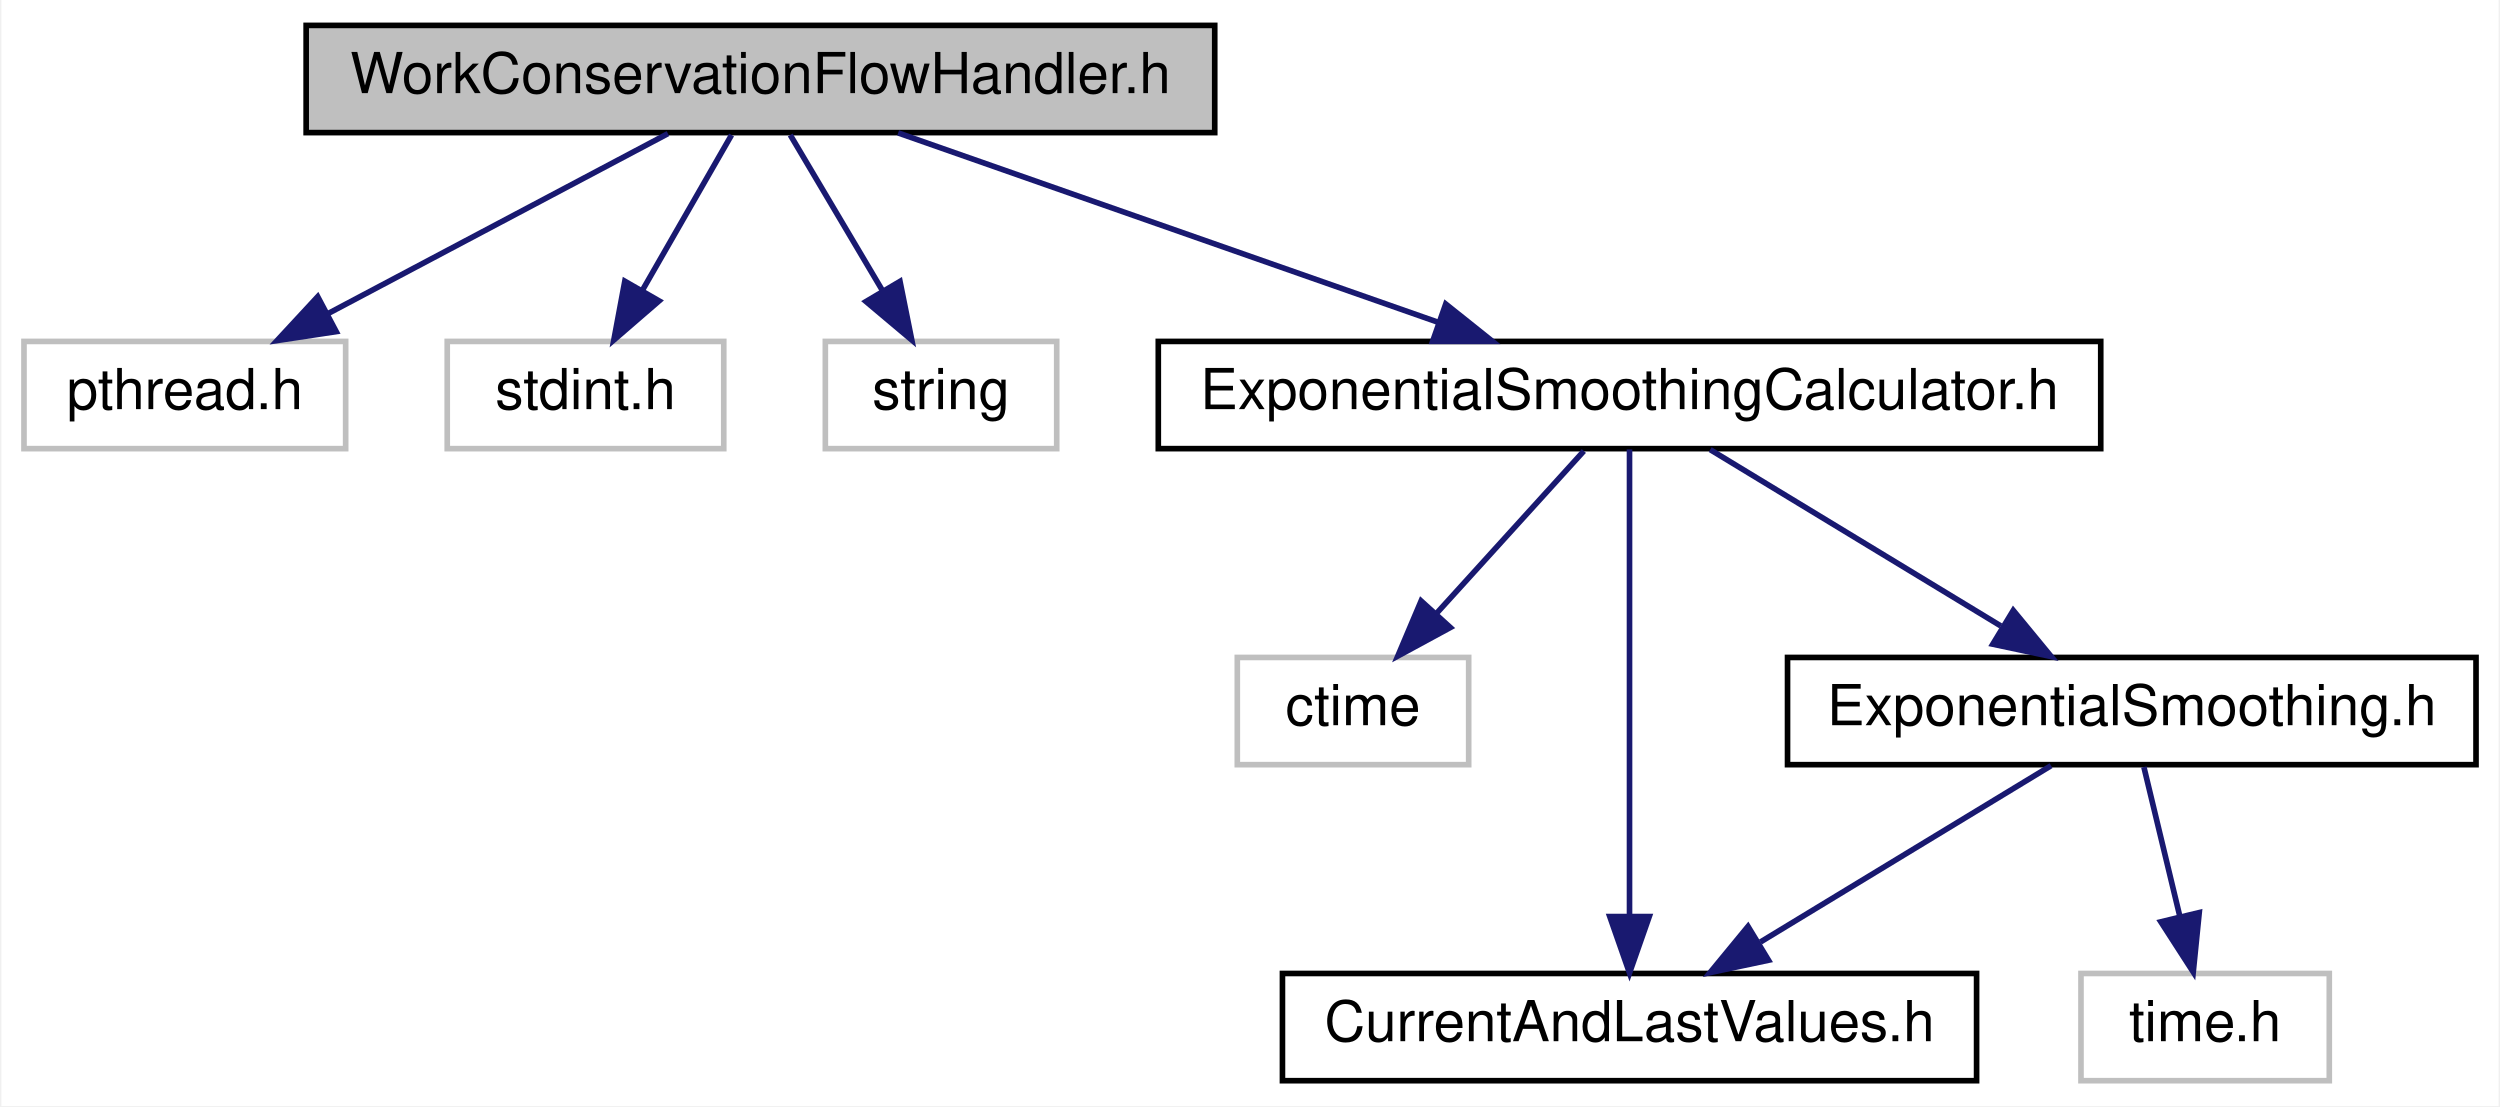
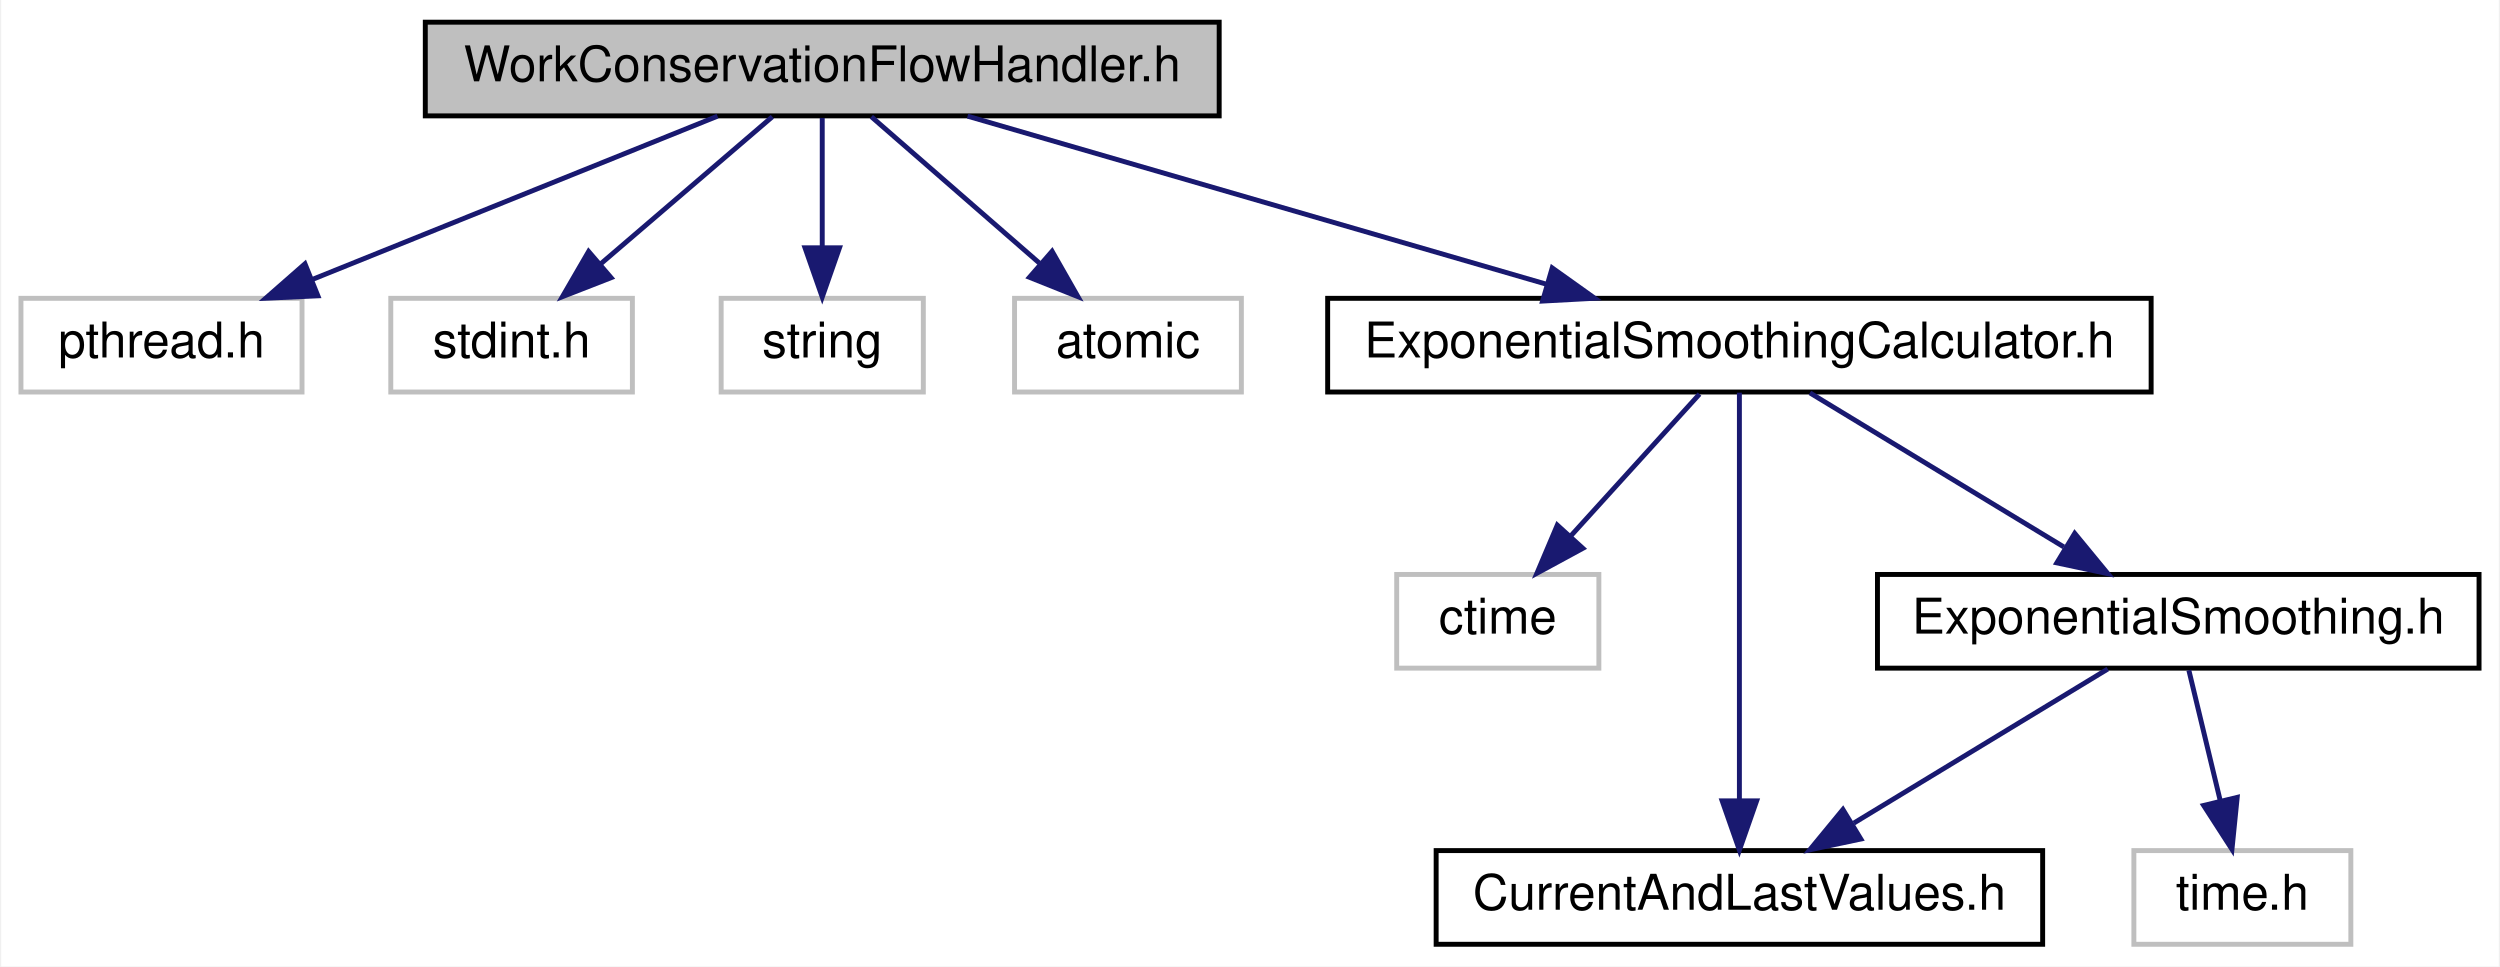
- <svg xmlns="http://www.w3.org/2000/svg" xmlns:xlink="http://www.w3.org/1999/xlink" width="443pt" height="196pt" viewBox="0.00 0.00 442.50 196.00">
+ <svg xmlns="http://www.w3.org/2000/svg" xmlns:xlink="http://www.w3.org/1999/xlink" width="507pt" height="196pt" viewBox="0.00 0.00 506.50 196.00">
  <g id="graph0" class="graph" transform="scale(1 1) rotate(0) translate(4 192)">
-     <polygon fill="white" stroke="none" points="-4,4 -4,-192 438.5,-192 438.5,4 -4,4" />
+     <polygon fill="white" stroke="none" points="-4,4 -4,-192 502.5,-192 502.5,4 -4,4" />
    <g id="node1" class="node">
-       <polygon fill="#bfbfbf" stroke="black" points="50,-168.5 50,-187.5 211,-187.5 211,-168.5 50,-168.5" />
-       <text text-anchor="middle" x="130.5" y="-175.5" font-family="Helvetica,sans-Serif" font-size="10.00">WorkConservationFlowHandler.h</text>
+       <polygon fill="#bfbfbf" stroke="black" points="82,-168.5 82,-187.5 243,-187.5 243,-168.5 82,-168.5" />
+       <text text-anchor="middle" x="162.5" y="-175.5" font-family="Helvetica,sans-Serif" font-size="10.00">WorkConservationFlowHandler.h</text>
    </g>
    <g id="node2" class="node">
      <polygon fill="white" stroke="#bfbfbf" points="0,-112.5 0,-131.5 57,-131.5 57,-112.5 0,-112.5" />
      <text text-anchor="middle" x="28.5" y="-119.5" font-family="Helvetica,sans-Serif" font-size="10.00">pthread.h</text>
    </g>
    <g id="edge1" class="edge">
-       <path fill="none" stroke="midnightblue" d="M114.112,-168.324C97.829,-159.703 72.632,-146.364 53.784,-136.386" />
-       <polygon fill="midnightblue" stroke="midnightblue" points="55.323,-133.24 44.847,-131.655 52.048,-139.427 55.323,-133.24" />
+       <path fill="none" stroke="midnightblue" d="M141.267,-168.444C119.116,-159.517 84.181,-145.439 59.064,-135.317" />
+       <polygon fill="midnightblue" stroke="midnightblue" points="60.217,-132.008 49.633,-131.516 57.6,-138.501 60.217,-132.008" />
    </g>
    <g id="node3" class="node">
      <polygon fill="white" stroke="#bfbfbf" points="75,-112.5 75,-131.5 124,-131.5 124,-112.5 75,-112.5" />
      <text text-anchor="middle" x="99.5" y="-119.5" font-family="Helvetica,sans-Serif" font-size="10.00">stdint.h</text>
    </g>
    <g id="edge2" class="edge">
-       <path fill="none" stroke="midnightblue" d="M125.381,-168.083C121.092,-160.613 114.842,-149.724 109.558,-140.52" />
-       <polygon fill="midnightblue" stroke="midnightblue" points="112.538,-138.681 104.524,-131.751 106.467,-142.166 112.538,-138.681" />
+       <path fill="none" stroke="midnightblue" d="M152.378,-168.324C142.974,-160.263 128.756,-148.077 117.431,-138.369" />
+       <polygon fill="midnightblue" stroke="midnightblue" points="119.677,-135.684 109.806,-131.834 115.121,-140.999 119.677,-135.684" />
    </g>
    <g id="node4" class="node">
      <polygon fill="white" stroke="#bfbfbf" points="142,-112.5 142,-131.5 183,-131.5 183,-112.5 142,-112.5" />
      <text text-anchor="middle" x="162.5" y="-119.5" font-family="Helvetica,sans-Serif" font-size="10.00">string</text>
    </g>
    <g id="edge3" class="edge">
-       <path fill="none" stroke="midnightblue" d="M135.784,-168.083C140.211,-160.613 146.663,-149.724 152.118,-140.52" />
-       <polygon fill="midnightblue" stroke="midnightblue" points="155.227,-142.138 157.314,-131.751 149.205,-138.57 155.227,-142.138" />
+       <path fill="none" stroke="midnightblue" d="M162.5,-168.083C162.5,-161.006 162.5,-150.861 162.5,-141.986" />
+       <polygon fill="midnightblue" stroke="midnightblue" points="166,-141.751 162.5,-131.751 159,-141.751 166,-141.751" />
    </g>
    <g id="node5" class="node">
-       <g id="a_node5">
+       <polygon fill="white" stroke="#bfbfbf" points="201.5,-112.5 201.5,-131.5 247.5,-131.5 247.5,-112.5 201.5,-112.5" />
+       <text text-anchor="middle" x="224.5" y="-119.5" font-family="Helvetica,sans-Serif" font-size="10.00">atomic</text>
+     </g>
+     <g id="edge4" class="edge">
+       <path fill="none" stroke="midnightblue" d="M172.461,-168.324C181.627,-160.341 195.437,-148.313 206.528,-138.653" />
+       <polygon fill="midnightblue" stroke="midnightblue" points="209.115,-141.041 214.357,-131.834 204.518,-135.762 209.115,-141.041" />
+     </g>
+     <g id="node6" class="node">
+       <g id="a_node6">
        <a xlink:href="ExponentialSmoothingCalculator_8h.html" target="_top" xlink:title="ExponentialSmoothingCalculator.h">
-           <polygon fill="white" stroke="black" points="201,-112.5 201,-131.5 368,-131.5 368,-112.5 201,-112.5" />
-           <text text-anchor="middle" x="284.5" y="-119.5" font-family="Helvetica,sans-Serif" font-size="10.00">ExponentialSmoothingCalculator.h</text>
+           <polygon fill="white" stroke="black" points="265,-112.5 265,-131.5 432,-131.5 432,-112.5 265,-112.5" />
+           <text text-anchor="middle" x="348.5" y="-119.5" font-family="Helvetica,sans-Serif" font-size="10.00">ExponentialSmoothingCalculator.h</text>
        </a>
      </g>
    </g>
-     <g id="edge4" class="edge">
-       <path fill="none" stroke="midnightblue" d="M154.902,-168.444C180.697,-159.399 221.577,-145.064 250.518,-134.916" />
-       <polygon fill="midnightblue" stroke="midnightblue" points="251.934,-138.128 260.212,-131.516 249.618,-131.523 251.934,-138.128" />
-     </g>
-     <g id="node6" class="node">
-       <polygon fill="white" stroke="#bfbfbf" points="215,-56.5 215,-75.5 256,-75.5 256,-56.5 215,-56.5" />
-       <text text-anchor="middle" x="235.5" y="-63.5" font-family="Helvetica,sans-Serif" font-size="10.00">ctime</text>
-     </g>
    <g id="edge5" class="edge">
-       <path fill="none" stroke="midnightblue" d="M276.409,-112.083C269.345,-104.298 258.912,-92.802 250.351,-83.367" />
-       <polygon fill="midnightblue" stroke="midnightblue" points="252.753,-80.805 243.441,-75.751 247.569,-85.509 252.753,-80.805" />
+       <path fill="none" stroke="midnightblue" d="M191.972,-168.444C223.671,-159.241 274.232,-144.562 309.275,-134.388" />
+       <polygon fill="midnightblue" stroke="midnightblue" points="310.538,-137.666 319.166,-131.516 308.586,-130.943 310.538,-137.666" />
    </g>
    <g id="node7" class="node">
-       <g id="a_node7">
-         <a xlink:href="CurrentAndLastValues_8h.html" target="_top" xlink:title="CurrentAndLastValues.h">
-           <polygon fill="white" stroke="black" points="223,-0.5 223,-19.5 346,-19.5 346,-0.5 223,-0.5" />
-           <text text-anchor="middle" x="284.5" y="-7.5" font-family="Helvetica,sans-Serif" font-size="10.00">CurrentAndLastValues.h</text>
-         </a>
-       </g>
+       <polygon fill="white" stroke="#bfbfbf" points="279,-56.5 279,-75.5 320,-75.5 320,-56.5 279,-56.5" />
+       <text text-anchor="middle" x="299.5" y="-63.5" font-family="Helvetica,sans-Serif" font-size="10.00">ctime</text>
    </g>
    <g id="edge6" class="edge">
-       <path fill="none" stroke="midnightblue" d="M284.5,-112.368C284.5,-94.617 284.5,-53.666 284.5,-29.597" />
-       <polygon fill="midnightblue" stroke="midnightblue" points="288,-29.591 284.5,-19.591 281,-29.591 288,-29.591" />
+       <path fill="none" stroke="midnightblue" d="M340.409,-112.083C333.345,-104.298 322.912,-92.802 314.351,-83.367" />
+       <polygon fill="midnightblue" stroke="midnightblue" points="316.753,-80.805 307.441,-75.751 311.569,-85.509 316.753,-80.805" />
    </g>
    <g id="node8" class="node">
      <g id="a_node8">
-         <a xlink:href="ExponentialSmoothing_8h.html" target="_top" xlink:title="ExponentialSmoothing.h">
-           <polygon fill="white" stroke="black" points="312.5,-56.5 312.5,-75.5 434.5,-75.5 434.5,-56.5 312.5,-56.5" />
-           <text text-anchor="middle" x="373.5" y="-63.5" font-family="Helvetica,sans-Serif" font-size="10.00">ExponentialSmoothing.h</text>
+         <a xlink:href="CurrentAndLastValues_8h.html" target="_top" xlink:title="CurrentAndLastValues.h">
+           <polygon fill="white" stroke="black" points="287,-0.5 287,-19.5 410,-19.5 410,-0.5 287,-0.5" />
+           <text text-anchor="middle" x="348.5" y="-7.5" font-family="Helvetica,sans-Serif" font-size="10.00">CurrentAndLastValues.h</text>
        </a>
      </g>
    </g>
    <g id="edge7" class="edge">
-       <path fill="none" stroke="midnightblue" d="M298.799,-112.324C312.683,-103.9 333.992,-90.971 350.304,-81.074" />
-       <polygon fill="midnightblue" stroke="midnightblue" points="352.502,-83.834 359.236,-75.654 348.871,-77.85 352.502,-83.834" />
+       <path fill="none" stroke="midnightblue" d="M348.5,-112.368C348.5,-94.617 348.5,-53.666 348.5,-29.597" />
+       <polygon fill="midnightblue" stroke="midnightblue" points="352,-29.591 348.5,-19.591 345,-29.591 352,-29.591" />
+     </g>
+     <g id="node9" class="node">
+       <g id="a_node9">
+         <a xlink:href="ExponentialSmoothing_8h.html" target="_top" xlink:title="ExponentialSmoothing.h">
+           <polygon fill="white" stroke="black" points="376.5,-56.5 376.5,-75.5 498.5,-75.5 498.5,-56.5 376.5,-56.5" />
+           <text text-anchor="middle" x="437.5" y="-63.5" font-family="Helvetica,sans-Serif" font-size="10.00">ExponentialSmoothing.h</text>
+         </a>
+       </g>
+     </g>
+     <g id="edge8" class="edge">
+       <path fill="none" stroke="midnightblue" d="M362.799,-112.324C376.683,-103.9 397.992,-90.971 414.304,-81.074" />
+       <polygon fill="midnightblue" stroke="midnightblue" points="416.502,-83.834 423.236,-75.654 412.871,-77.85 416.502,-83.834" />
+     </g>
+     <g id="edge10" class="edge">
+       <path fill="none" stroke="midnightblue" d="M423.201,-56.324C409.317,-47.9 388.008,-34.971 371.696,-25.074" />
+       <polygon fill="midnightblue" stroke="midnightblue" points="373.129,-21.849 362.764,-19.654 369.498,-27.834 373.129,-21.849" />
+     </g>
+     <g id="node10" class="node">
+       <polygon fill="white" stroke="#bfbfbf" points="428.5,-0.5 428.5,-19.5 472.5,-19.5 472.5,-0.5 428.5,-0.5" />
+       <text text-anchor="middle" x="450.5" y="-7.5" font-family="Helvetica,sans-Serif" font-size="10.00">time.h</text>
    </g>
    <g id="edge9" class="edge">
-       <path fill="none" stroke="midnightblue" d="M359.201,-56.324C345.317,-47.9 324.008,-34.971 307.696,-25.074" />
-       <polygon fill="midnightblue" stroke="midnightblue" points="309.129,-21.849 298.764,-19.654 305.498,-27.834 309.129,-21.849" />
-     </g>
-     <g id="node9" class="node">
-       <polygon fill="white" stroke="#bfbfbf" points="364.5,-0.5 364.5,-19.5 408.5,-19.5 408.5,-0.5 364.5,-0.5" />
-       <text text-anchor="middle" x="386.5" y="-7.5" font-family="Helvetica,sans-Serif" font-size="10.00">time.h</text>
-     </g>
-     <g id="edge8" class="edge">
-       <path fill="none" stroke="midnightblue" d="M375.647,-56.083C377.369,-48.927 379.847,-38.635 382,-29.691" />
-       <polygon fill="midnightblue" stroke="midnightblue" points="385.455,-30.293 384.393,-19.751 378.65,-28.654 385.455,-30.293" />
+       <path fill="none" stroke="midnightblue" d="M439.647,-56.083C441.369,-48.927 443.847,-38.635 446,-29.691" />
+       <polygon fill="midnightblue" stroke="midnightblue" points="449.455,-30.293 448.393,-19.751 442.65,-28.654 449.455,-30.293" />
    </g>
  </g>
</svg>
